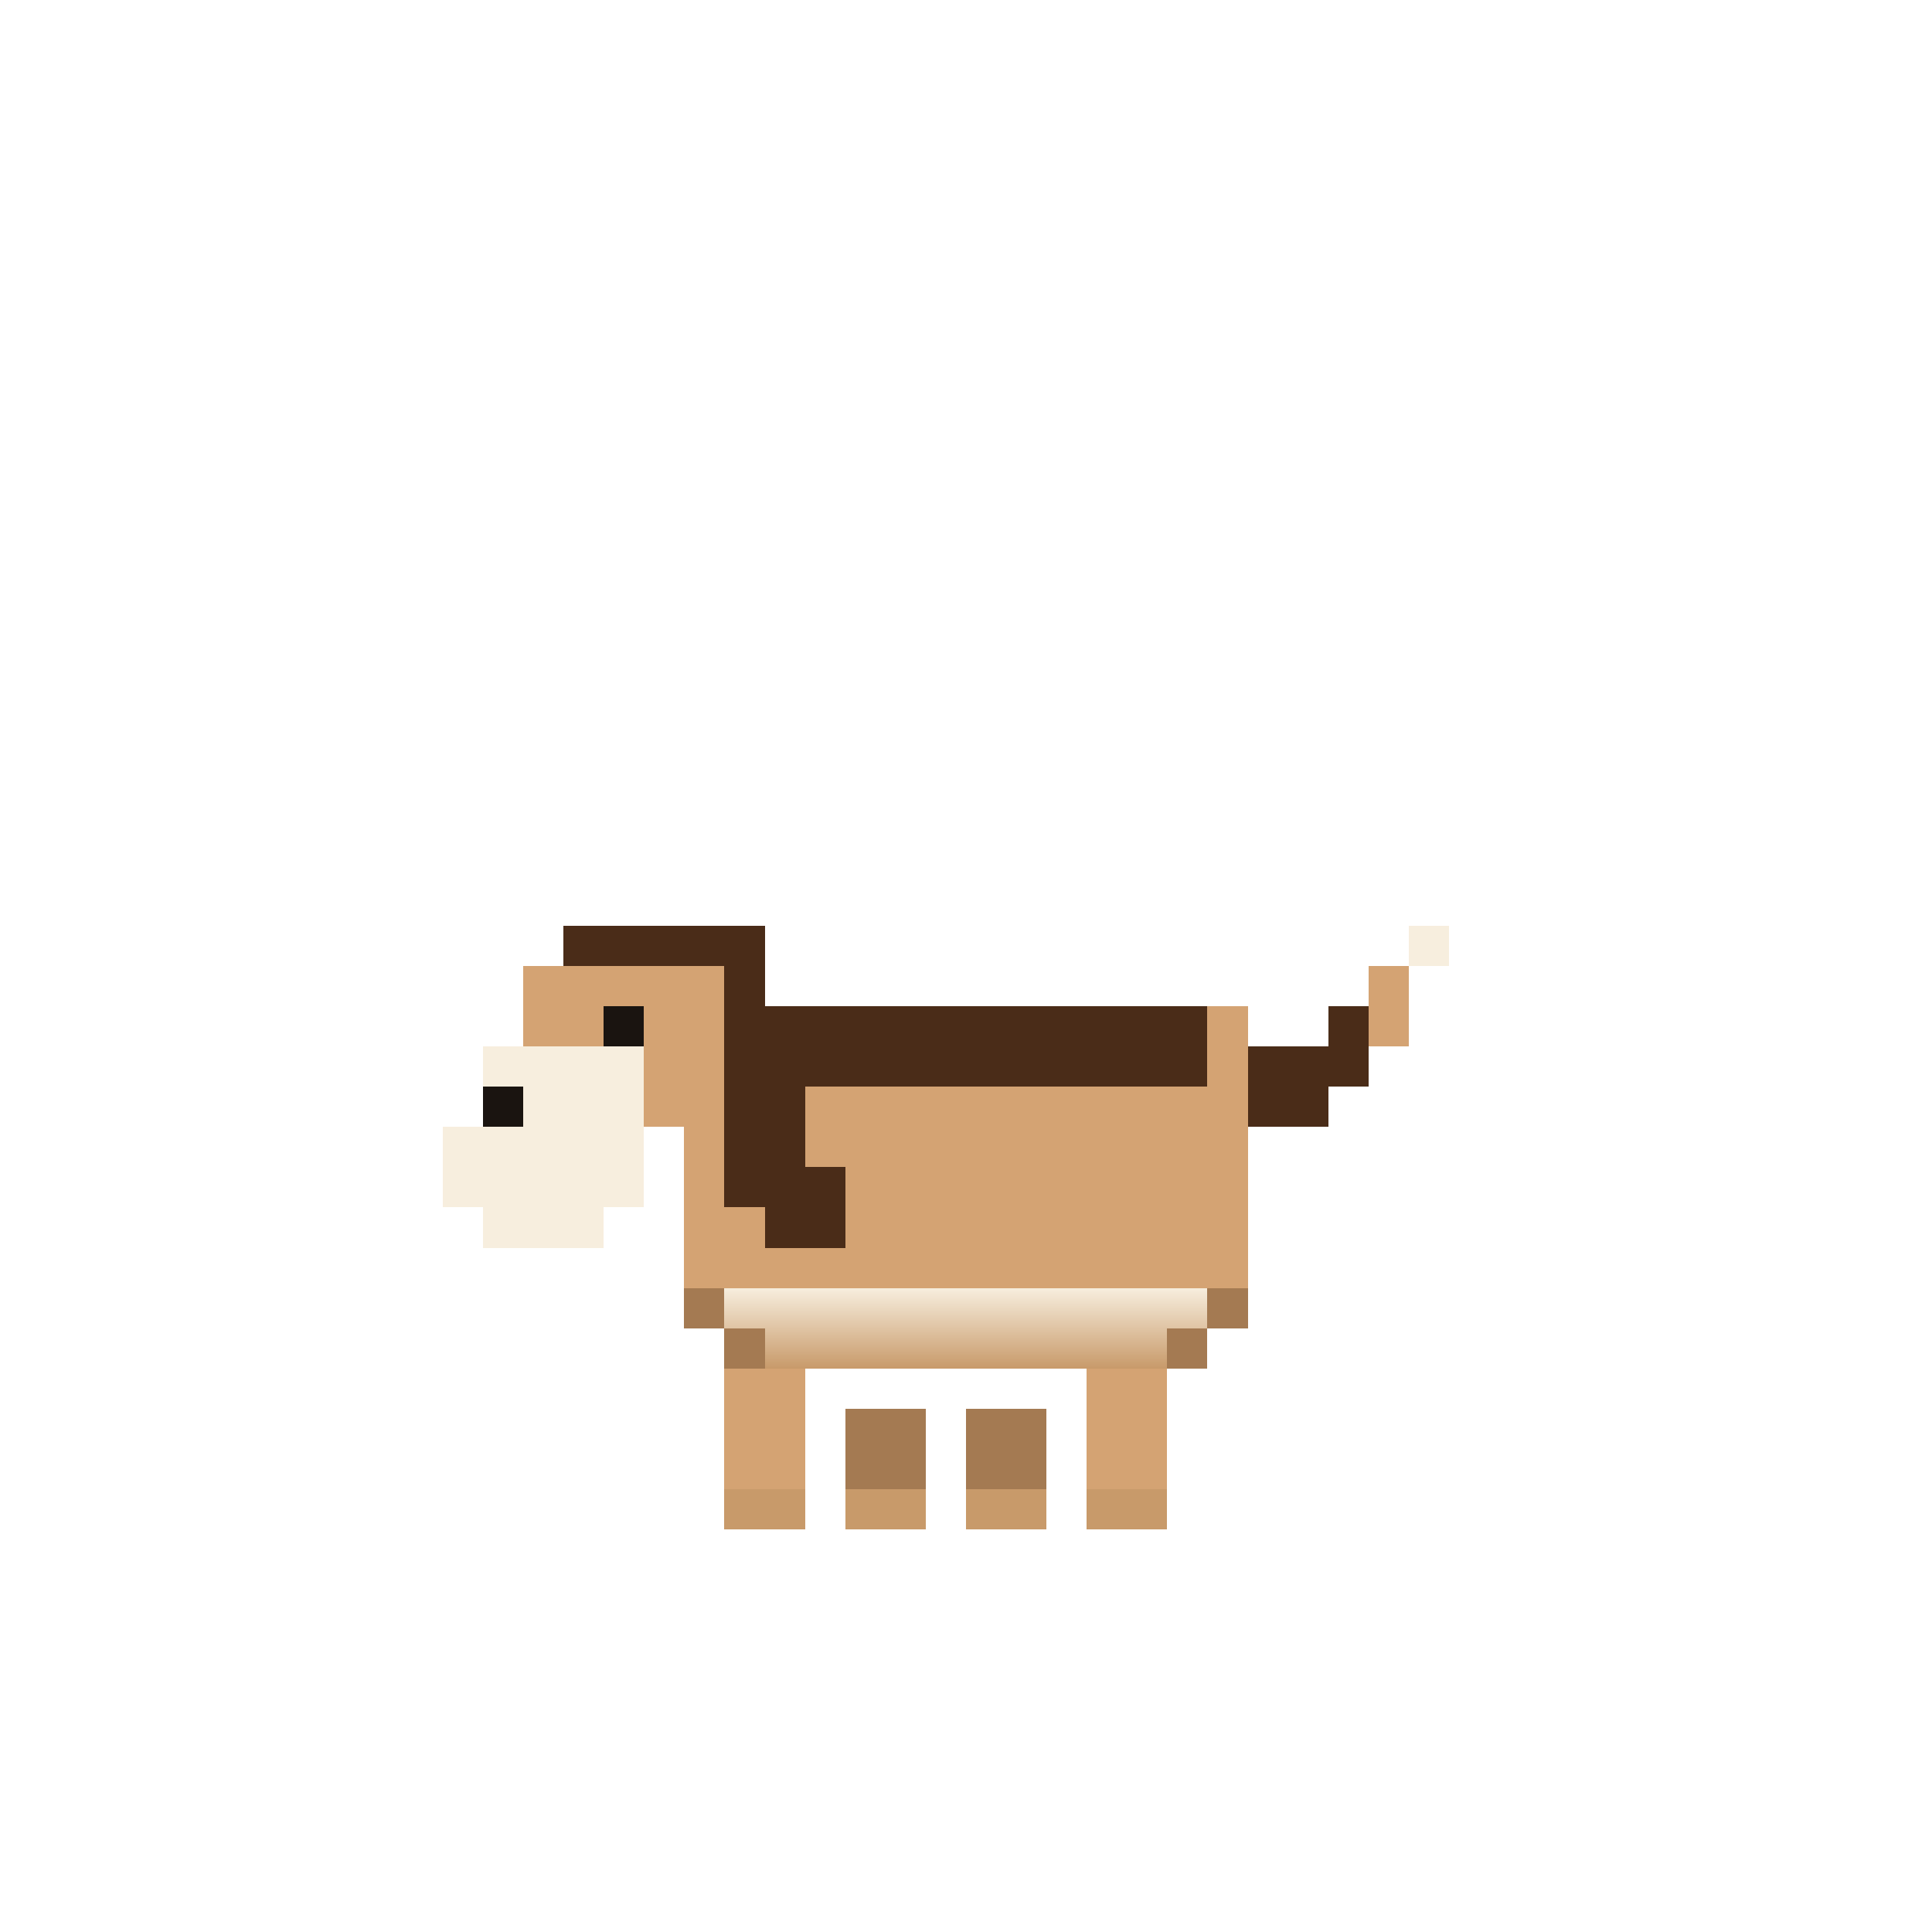
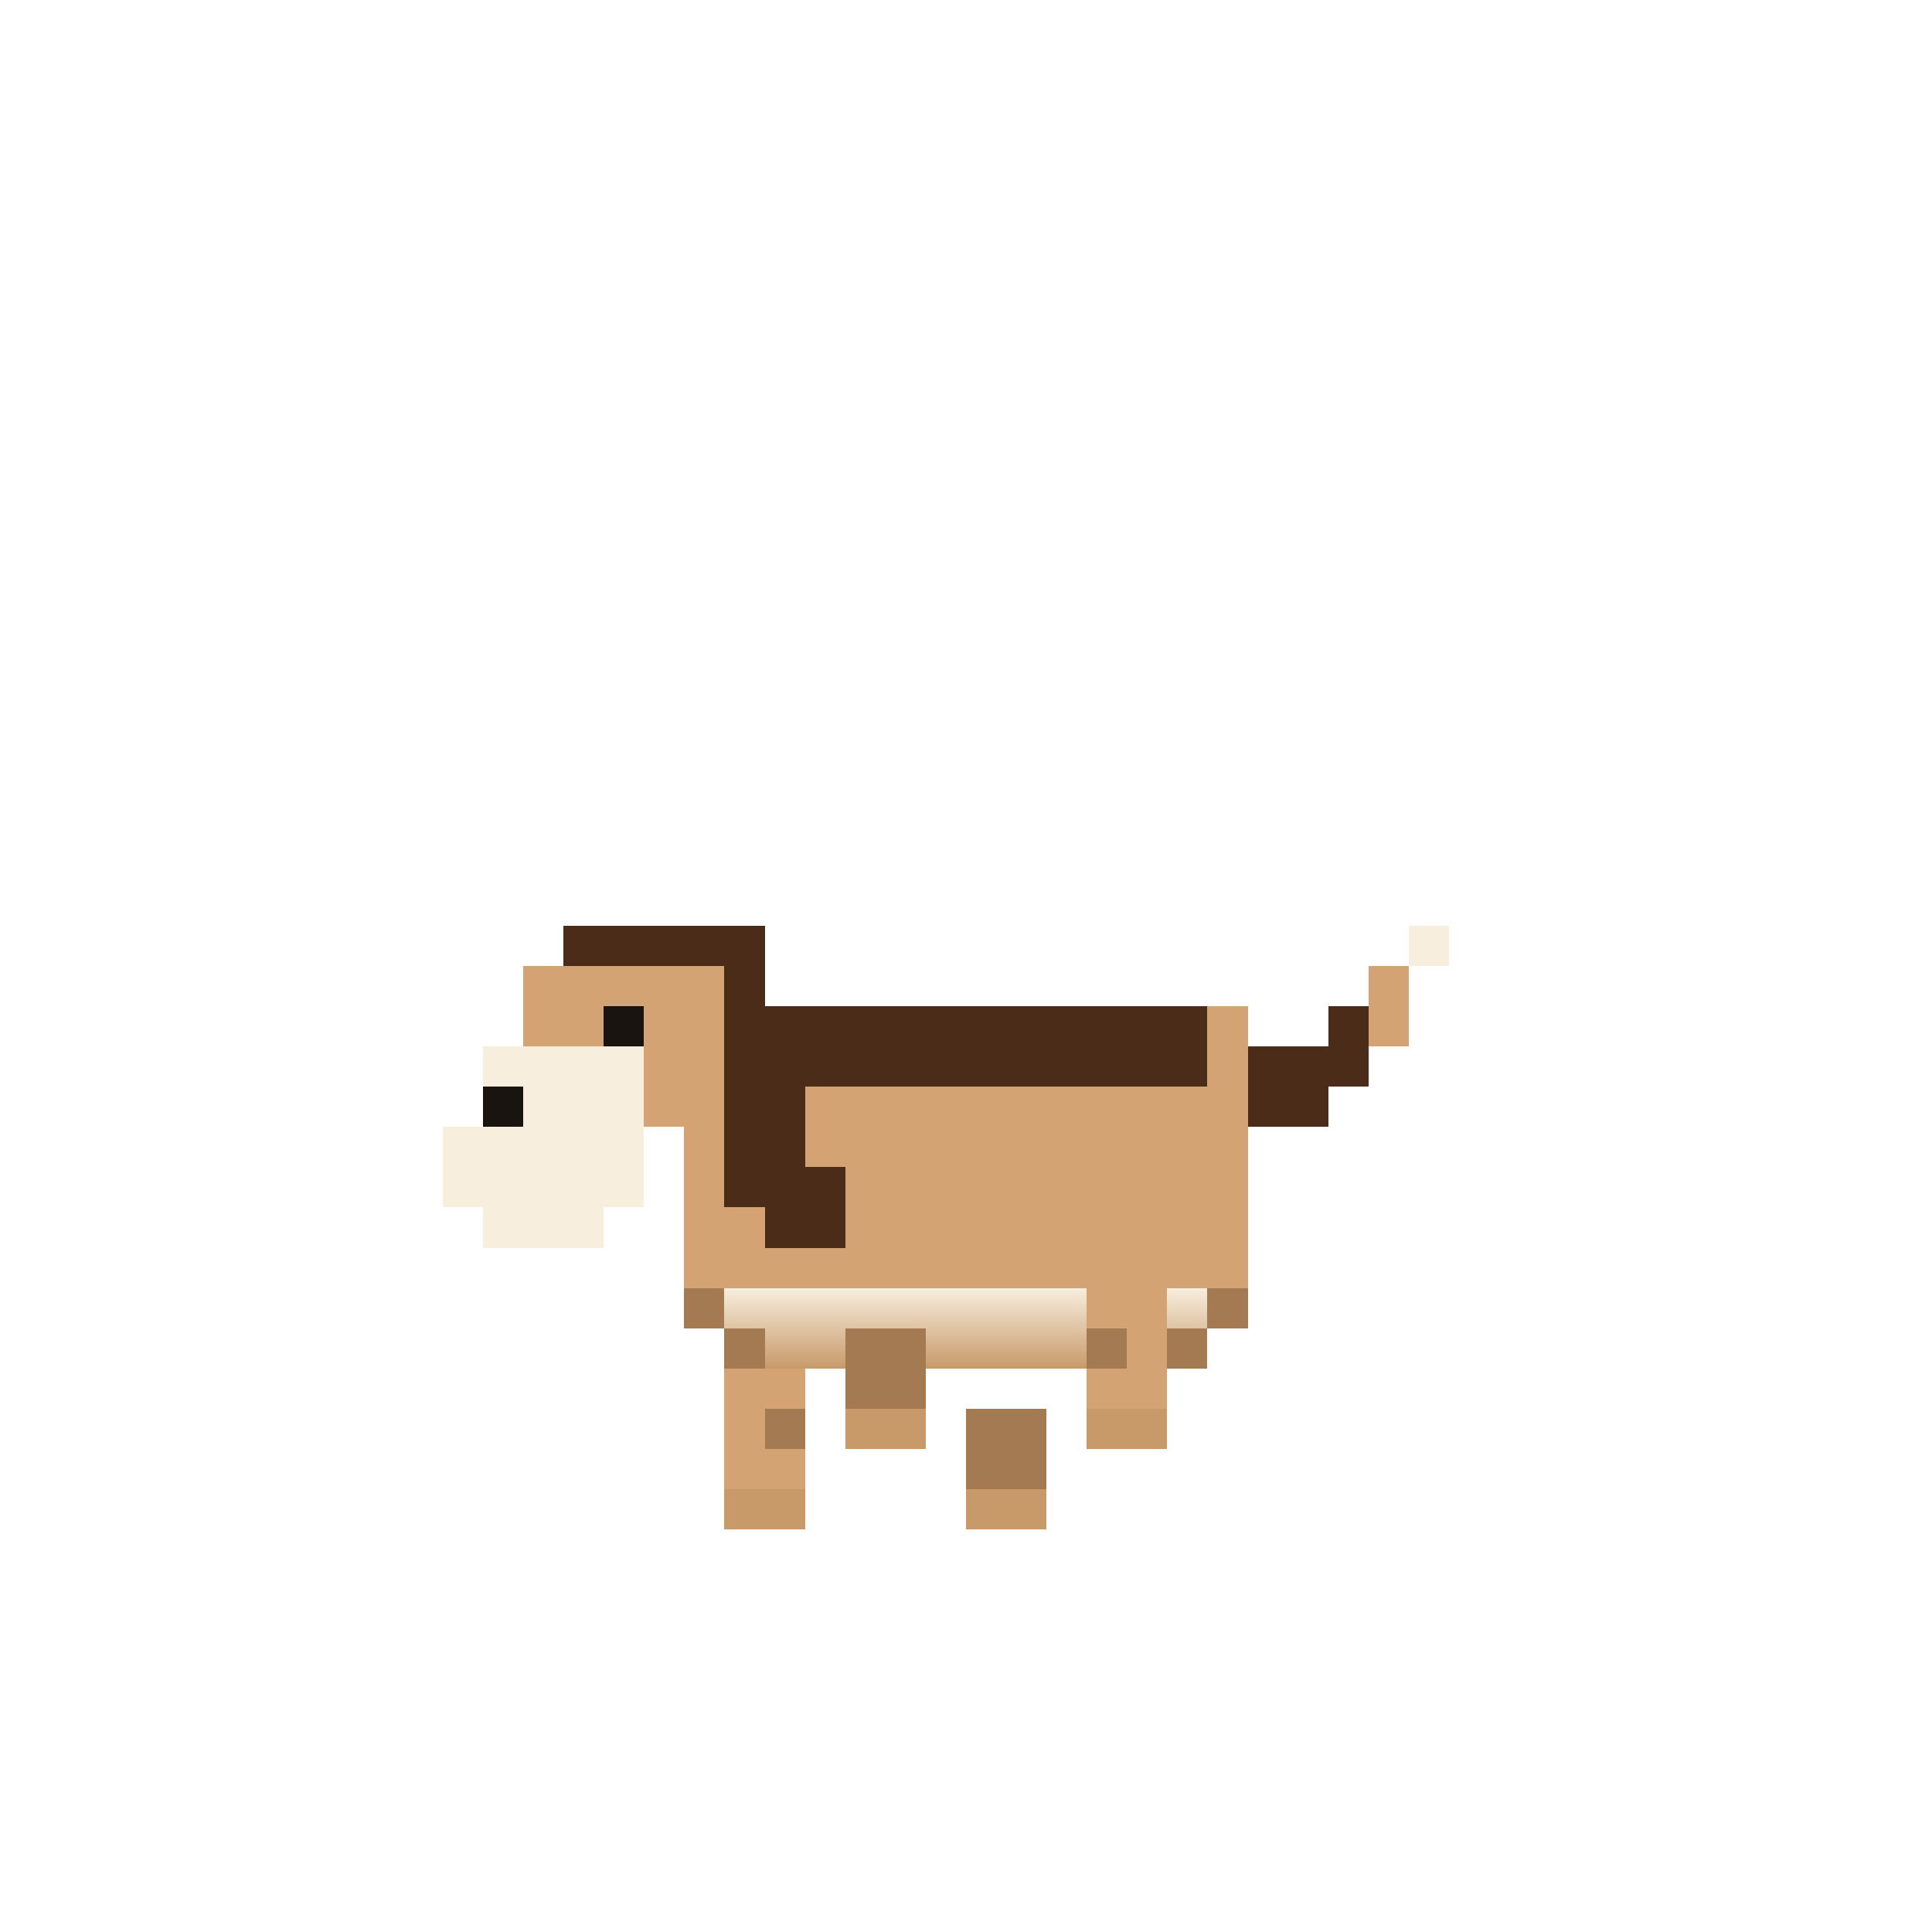
<svg xmlns="http://www.w3.org/2000/svg" viewBox="0 0 48 48" shape-rendering="crispEdges">
  <defs>
    <linearGradient id="belly" x1="0" y1="32" x2="0" y2="34" gradientUnits="userSpaceOnUse" spreadMethod="pad">
      <stop offset="0" stop-color="#f7eede" />
      <stop offset="1" stop-color="#c89a6a" />
    </linearGradient>
  </defs>
  <rect x="19" y="25" width="11" height="2" fill="#4a2c18" />
  <rect x="30" y="25" width="1" height="2" fill="#d4a373" />
  <rect x="17" y="25" width="2" height="2" fill="#d4a373" />
  <rect x="17" y="27" width="14" height="2" fill="#d4a373" />
  <rect x="17" y="29" width="14" height="3" fill="#d4a373" />
  <rect x="17" y="32" width="1" height="1" fill="#a47a52" />
  <rect x="30" y="32" width="1" height="1" fill="#a47a52" />
  <rect x="18" y="32" width="12" height="1" fill="url(#belly)" />
  <rect x="18" y="33" width="1" height="1" fill="#a47a52" />
  <rect x="29" y="33" width="1" height="1" fill="#a47a52" />
  <rect x="19" y="33" width="10" height="1" fill="url(#belly)" />
  <rect x="17" y="23" width="2" height="2" fill="#4a2c18" />
  <rect x="18" y="25" width="2" height="5" fill="#4a2c18" />
  <rect x="19" y="29" width="2" height="2" fill="#4a2c18" />
  <rect x="14" y="23" width="4" height="1" fill="#4a2c18" />
  <rect x="13" y="24" width="5" height="2" fill="#d4a373" />
  <rect x="16" y="26" width="2" height="2" fill="#d4a373" />
  <rect x="12" y="26" width="4" height="2" fill="url(#belly)" />
  <rect x="11" y="28" width="5" height="2" fill="url(#belly)" />
  <rect x="12" y="30" width="3" height="1" fill="url(#belly)" />
  <rect x="15" y="25" width="1" height="1" fill="#1a1410" />
  <rect x="12" y="27" width="1" height="1" fill="#1a1410" />
  <rect x="31" y="26" width="2" height="2" fill="#4a2c18" />
  <rect x="33" y="25" width="1" height="2" fill="#4a2c18" />
  <rect x="34" y="24" width="1" height="2" fill="#d4a373" />
  <rect x="35" y="23" width="1" height="1" fill="url(#belly)" />
-   <rect x="27" y="34" width="2" height="3" fill="#d4a373" />
-   <rect x="27" y="37" width="2" height="1" fill="url(#belly)" />
+   <rect x="27" y="32" width="2" height="3" fill="#d4a373" />
+   <rect x="27" y="33" width="1" height="1" fill="#a47a52" />
+   <rect x="27" y="35" width="2" height="1" fill="url(#belly)" />
  <rect x="24" y="35" width="2" height="2" fill="#a47a52" />
  <rect x="24" y="37" width="2" height="1" fill="url(#belly)" />
-   <rect x="21" y="35" width="2" height="2" fill="#a47a52" />
-   <rect x="21" y="37" width="2" height="1" fill="url(#belly)" />
+   <rect x="21" y="33" width="2" height="2" fill="#a47a52" />
+   <rect x="21" y="35" width="2" height="1" fill="url(#belly)" />
  <rect x="18" y="34" width="2" height="3" fill="#d4a373" />
+   <rect x="19" y="35" width="1" height="1" fill="#a47a52" />
  <rect x="18" y="37" width="2" height="1" fill="url(#belly)" />
</svg>
